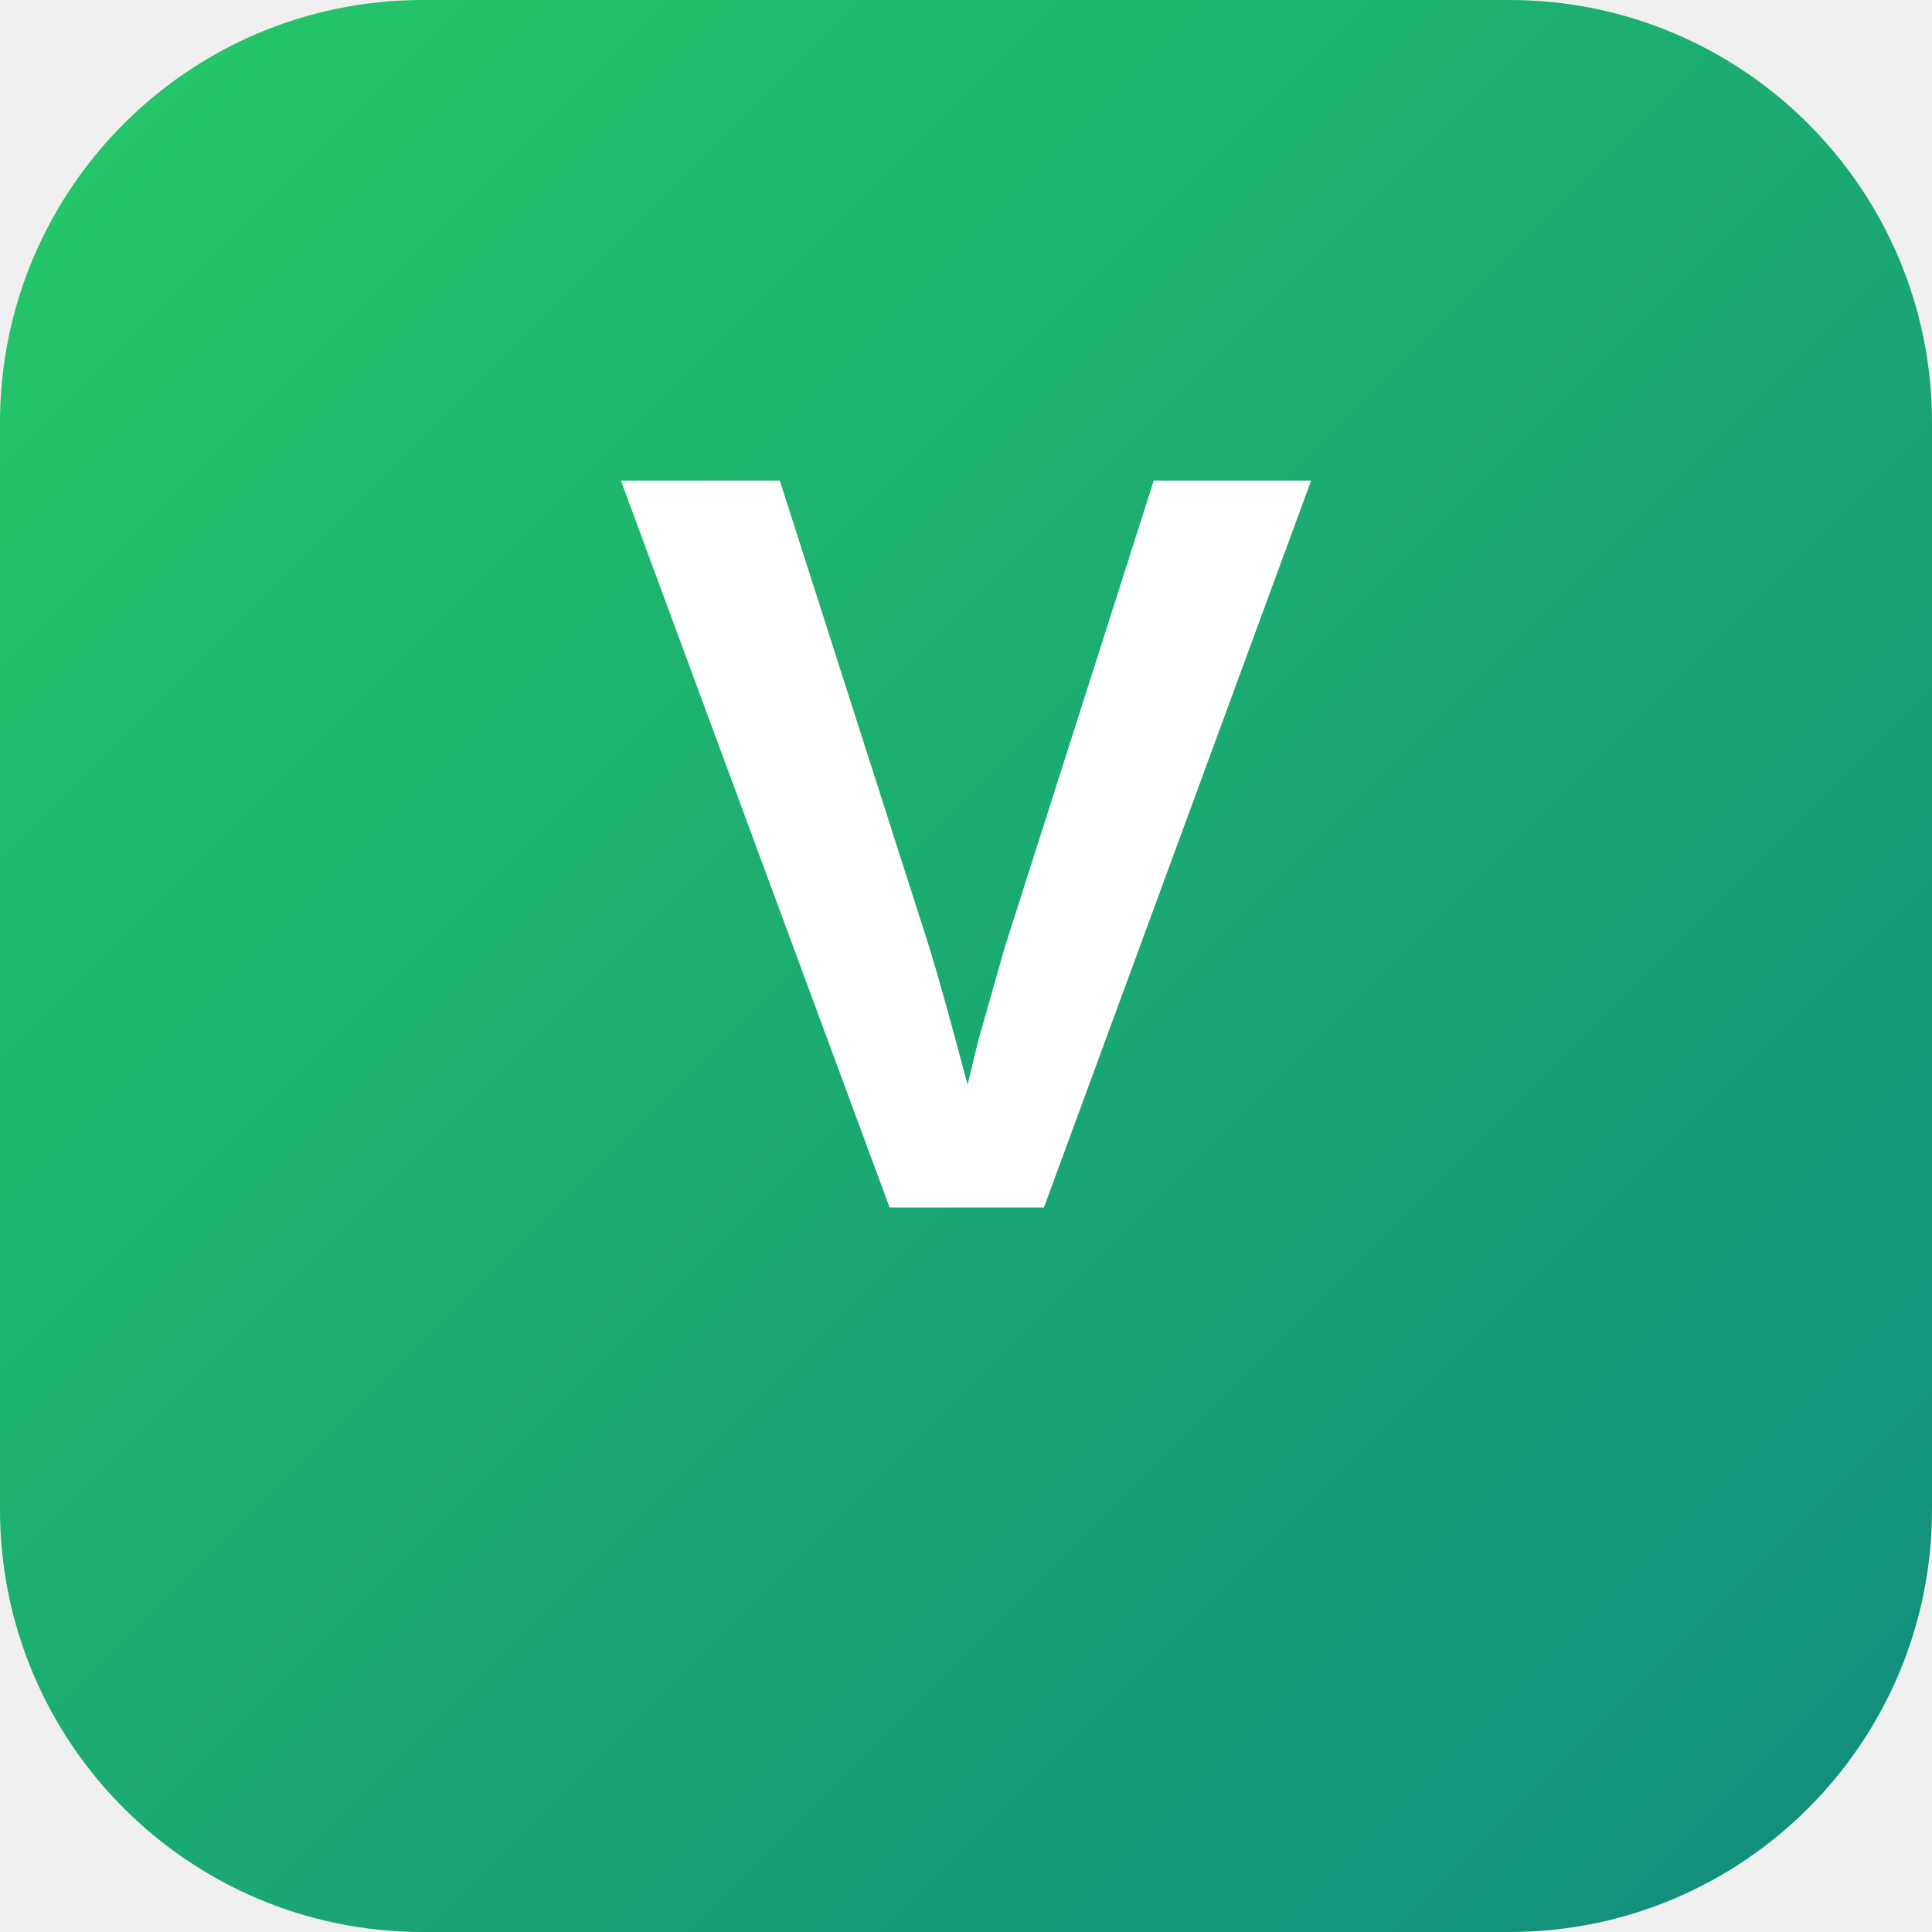
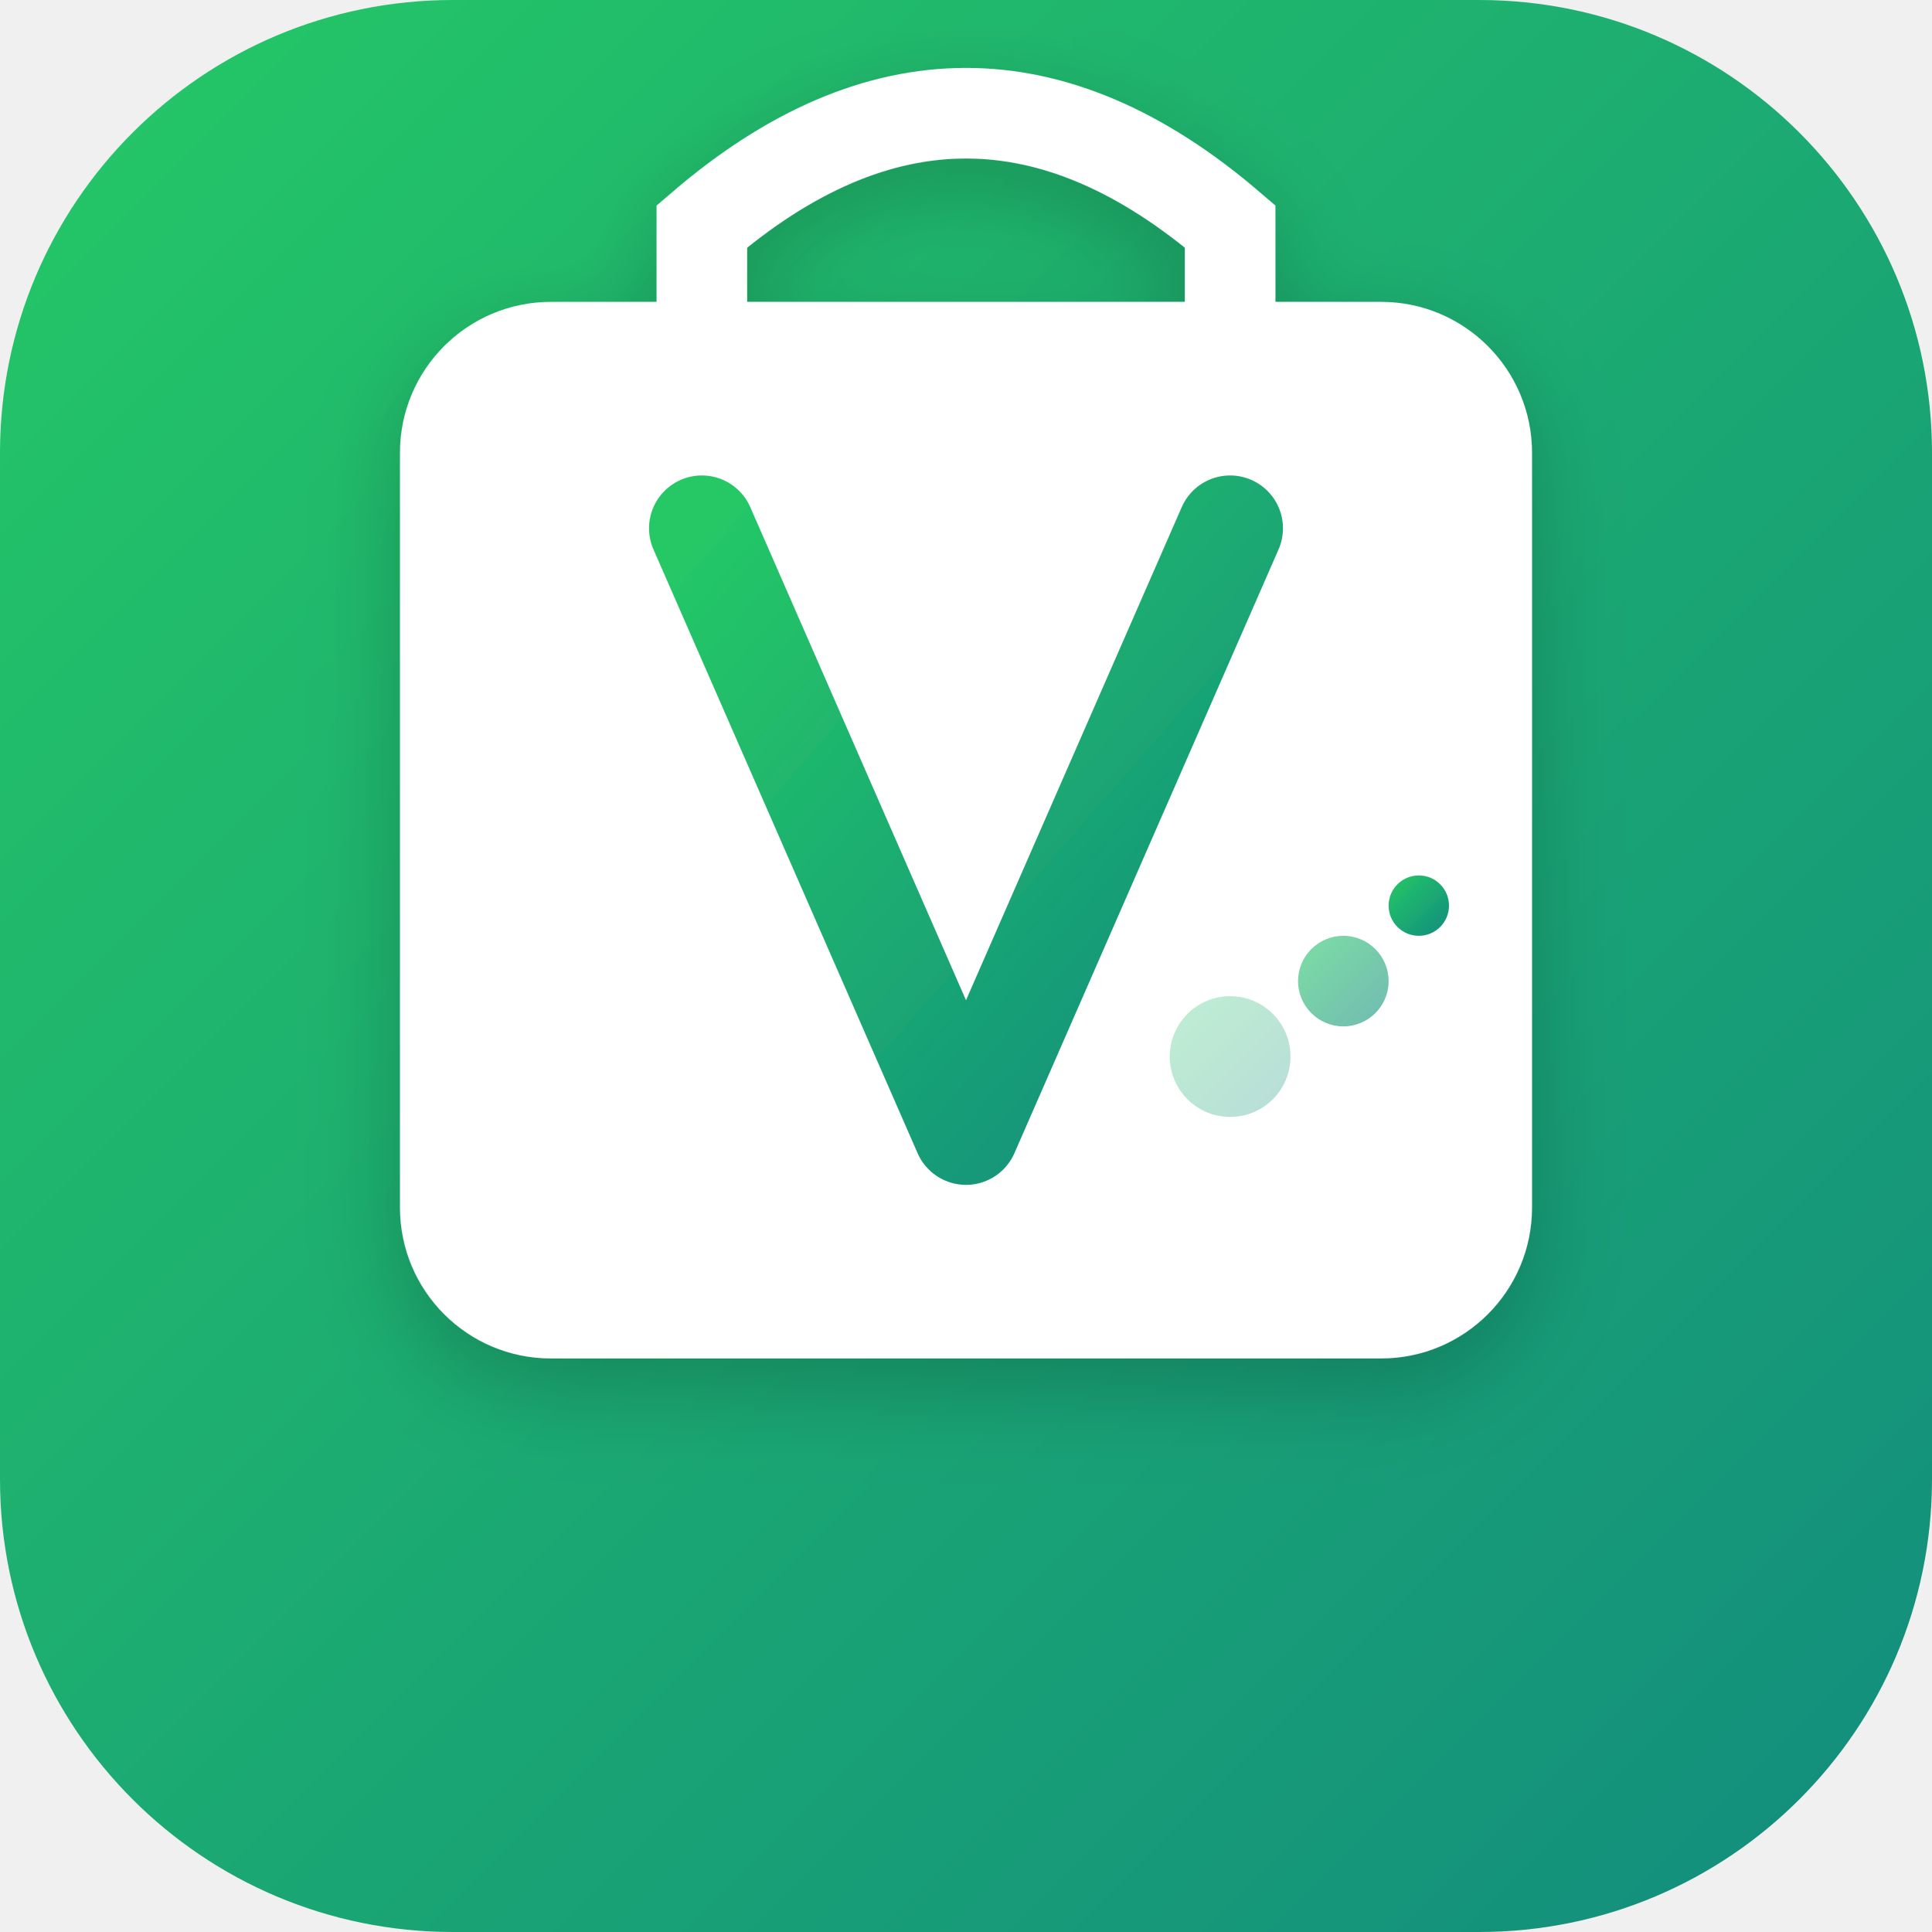
<svg xmlns="http://www.w3.org/2000/svg" viewBox="0 0 512 512">
  <defs>
-     <linearGradient id="grad" x1="0%" y1="0%" x2="100%" y2="100%">
-       <stop offset="0%" style="stop-color:#25C866;stop-opacity:1" />
-       <stop offset="100%" style="stop-color:#128C7E;stop-opacity:1" />
+     <linearGradient id="bgGrad" x1="0%" y1="0%" x2="100%" y2="100%">
+       <stop offset="0%" stop-color="#25C866" />
+       <stop offset="100%" stop-color="#128C7E" />
    </linearGradient>
+     <linearGradient id="vGrad" x1="0%" y1="0%" x2="100%" y2="100%">
+       <stop offset="0%" stop-color="#ffffff" />
+       <stop offset="100%" stop-color="#f0fdf4" />
+     </linearGradient>
+     <filter id="faviconShadow" x="-30%" y="-30%" width="160%" height="160%">
+       <feDropShadow dx="0" dy="8" stdDeviation="12" flood-color="#000000" flood-opacity="0.2" />
+     </filter>
  </defs>
-   <rect width="512" height="512" rx="112" fill="url(#grad)" />
-   <text x="256" y="320" font-family="Arial, sans-serif" font-size="280" font-weight="bold" fill="white" text-anchor="middle">V</text>
+   <rect width="512" height="512" rx="120" fill="url(#bgGrad)" />
+   <g transform="translate(106, 80)" filter="url(#faviconShadow)">
+     <rect width="300" height="280" rx="40" fill="white" />
+     <path d="M80 0 L80 -20 Q150 -80 220 -20 L220 0" fill="none" stroke="white" stroke-width="24" stroke-linecap="round" />
+     <path d="M80 60 L150 220 L220 60" fill="none" stroke="url(#bgGrad)" stroke-width="28" stroke-linecap="round" stroke-linejoin="round" />
+     <circle cx="220" cy="200" r="16" fill="url(#bgGrad)" opacity="0.3" />
+     <circle cx="250" cy="180" r="12" fill="url(#bgGrad)" opacity="0.6" />
+     <circle cx="270" cy="160" r="8" fill="url(#bgGrad)" />
+   </g>
</svg>
